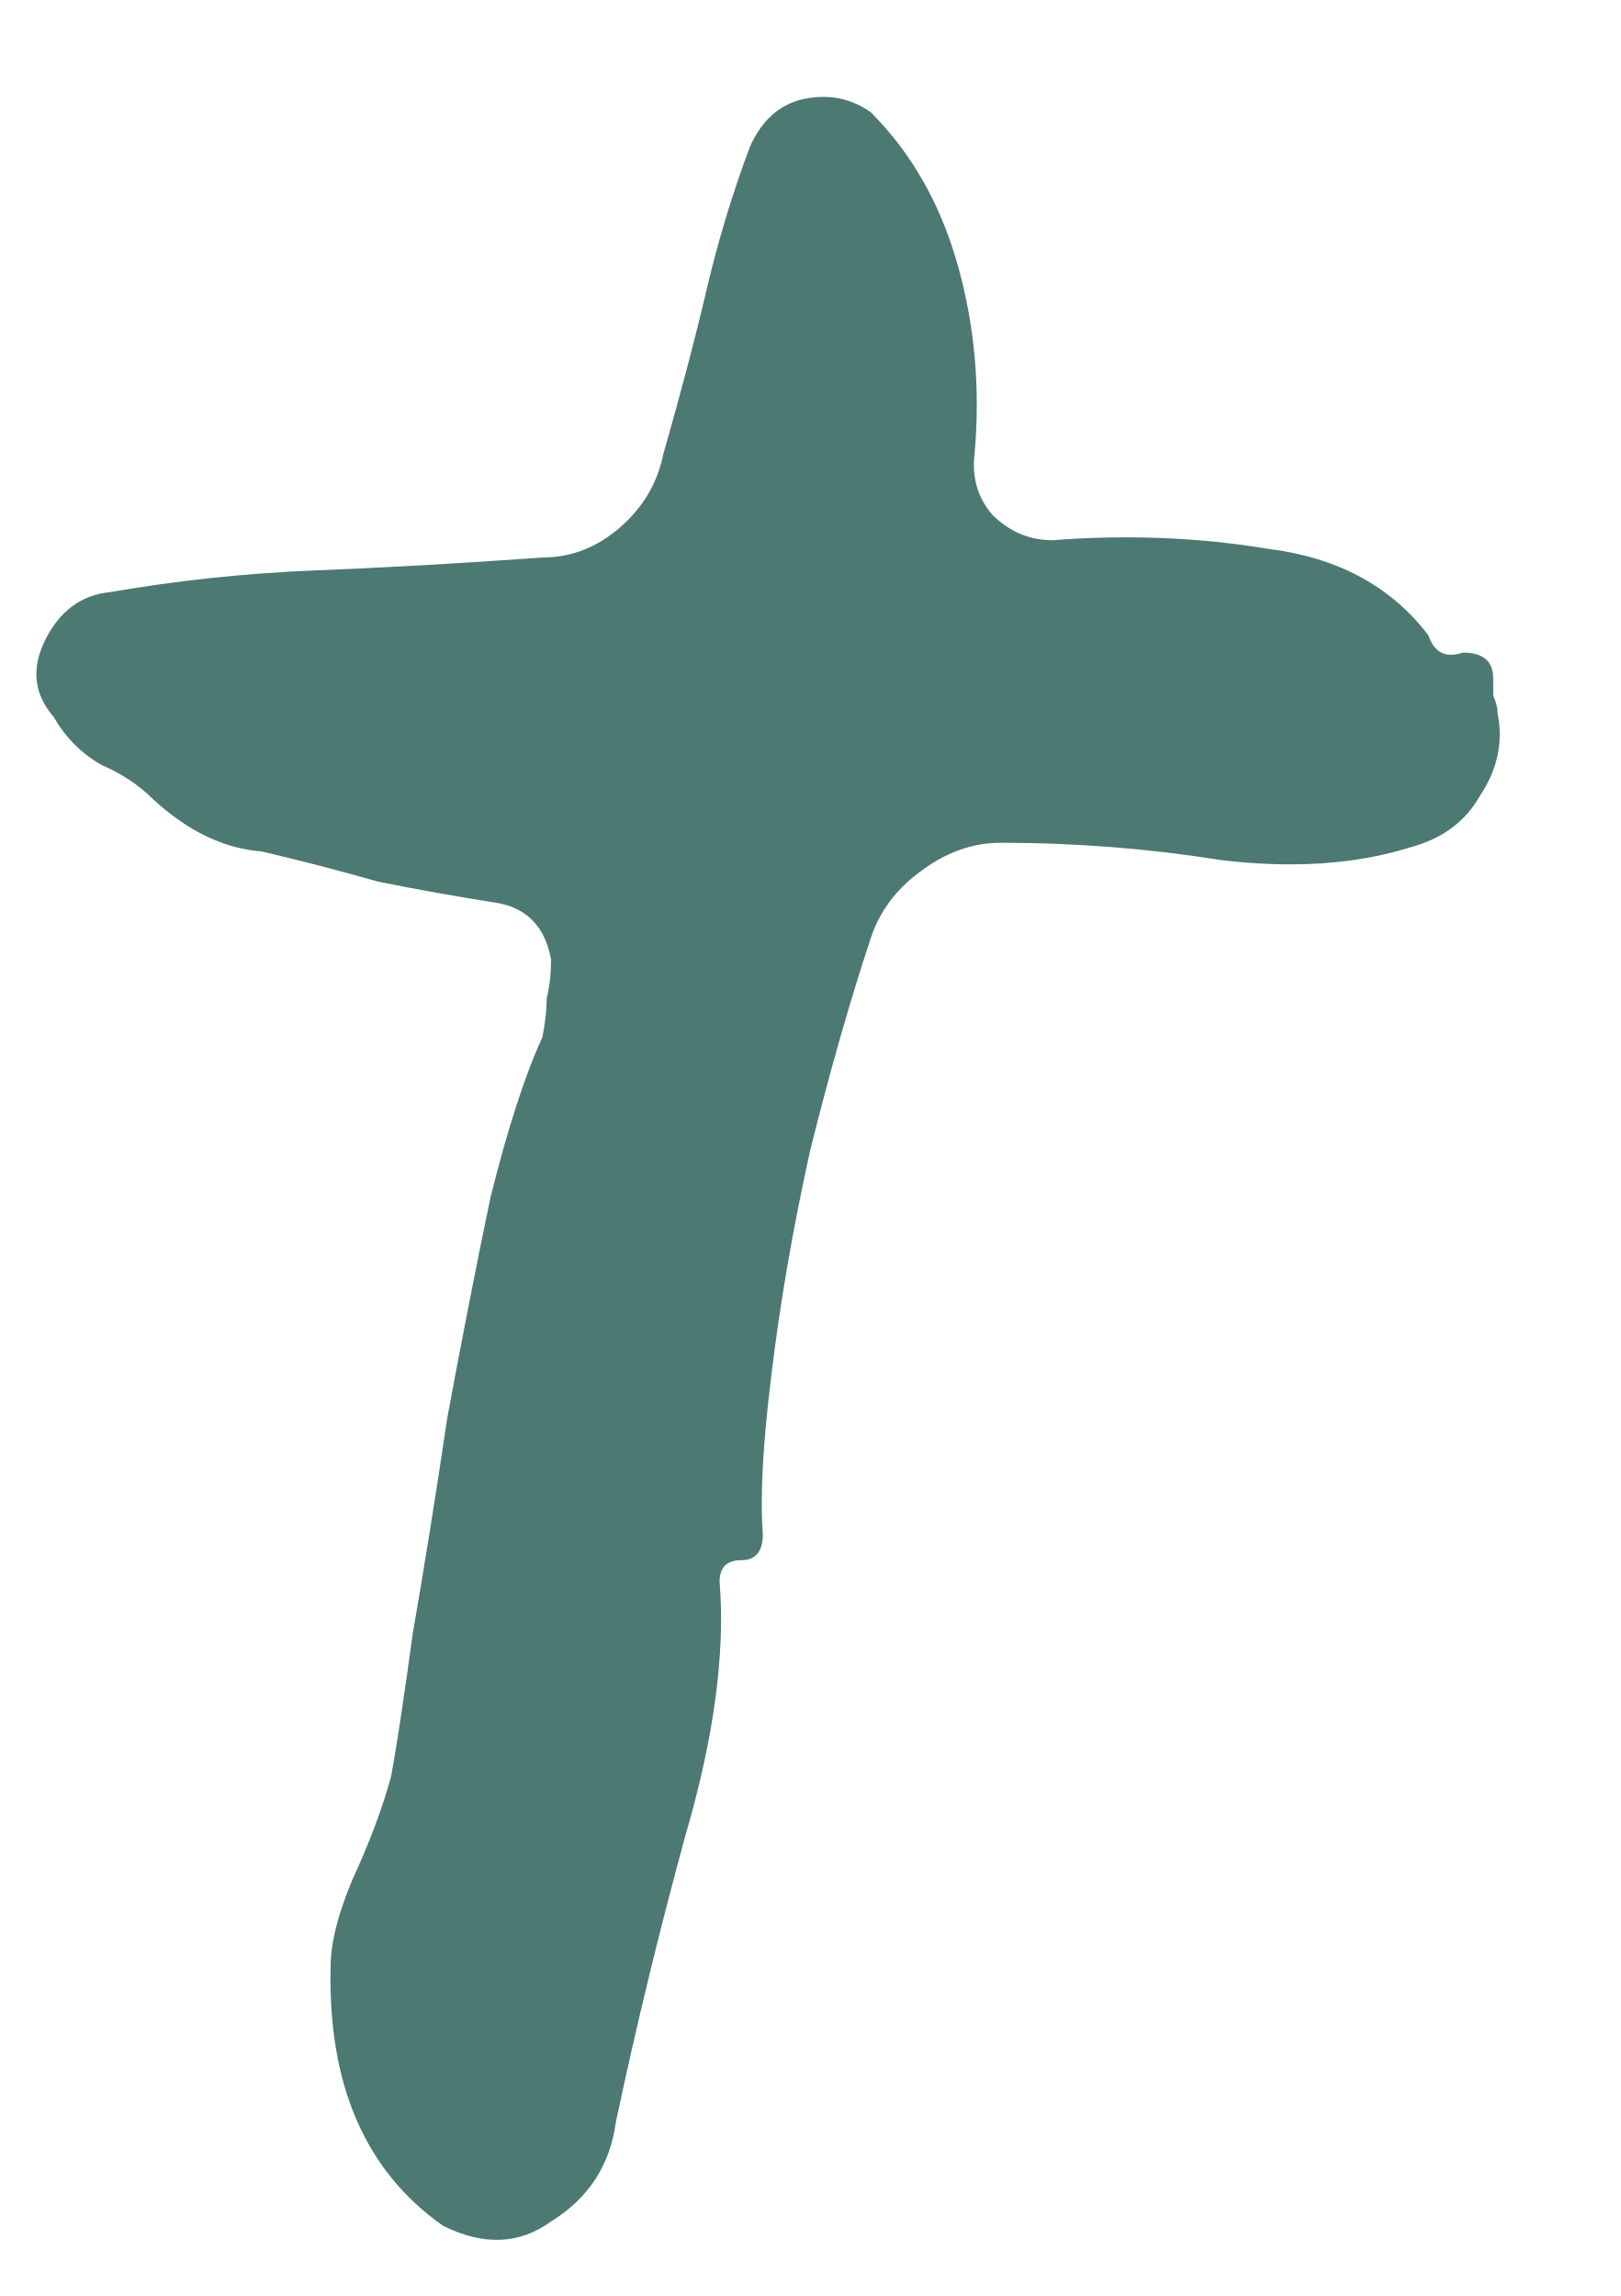
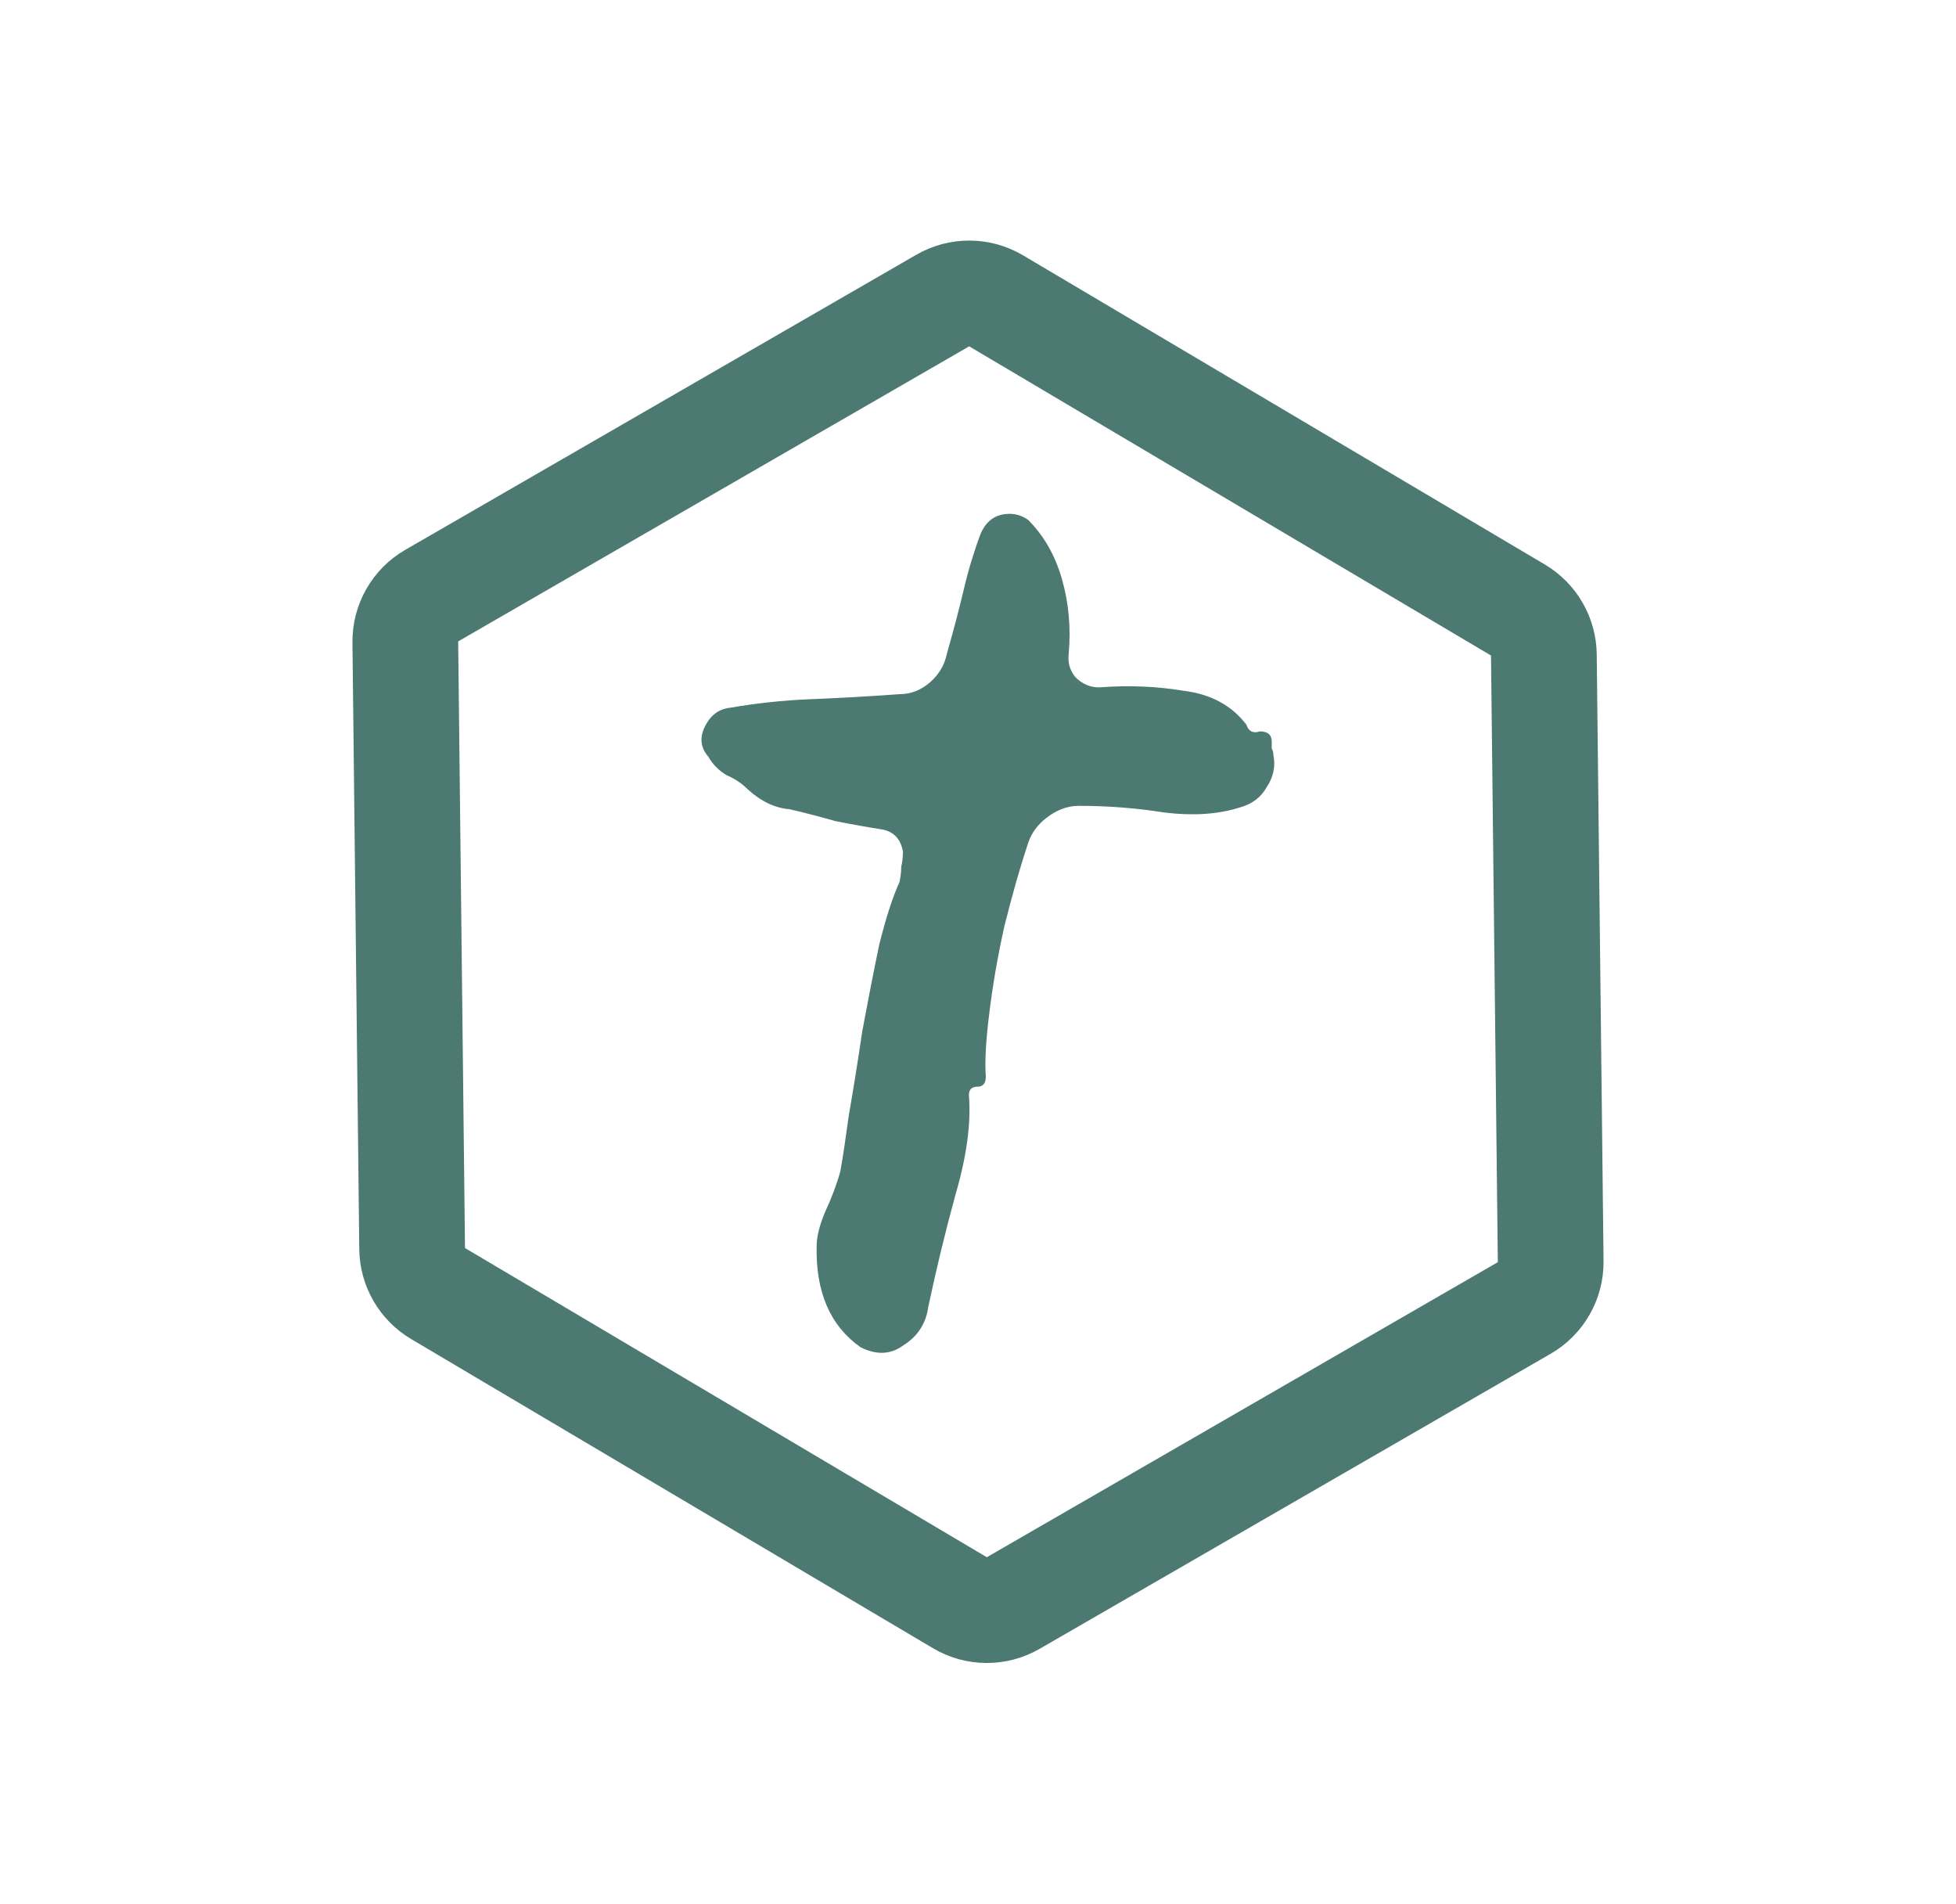
- <svg xmlns="http://www.w3.org/2000/svg" width="12" height="17" viewBox="0 0 12 17" fill="none">
-   <path d="M11.088 5.28C11.131 5.493 11.088 5.696 10.96 5.888C10.853 6.08 10.683 6.208 10.448 6.272C10.043 6.4 9.573 6.432 9.04 6.368C8.507 6.283 7.963 6.24 7.408 6.24C7.195 6.24 6.992 6.315 6.8 6.464C6.629 6.592 6.512 6.752 6.448 6.944C6.299 7.392 6.149 7.915 6 8.512C5.872 9.088 5.776 9.643 5.712 10.176C5.648 10.688 5.627 11.083 5.648 11.36C5.648 11.488 5.595 11.552 5.488 11.552C5.381 11.552 5.328 11.605 5.328 11.712C5.371 12.245 5.285 12.875 5.072 13.6C4.88 14.304 4.709 15.008 4.56 15.712C4.517 16.032 4.357 16.277 4.08 16.448C3.845 16.619 3.579 16.629 3.28 16.48C2.704 16.075 2.427 15.435 2.448 14.56C2.448 14.389 2.501 14.176 2.608 13.92C2.736 13.643 2.832 13.387 2.896 13.152C2.939 12.917 2.992 12.565 3.056 12.096C3.141 11.605 3.227 11.072 3.312 10.496C3.419 9.92 3.525 9.376 3.632 8.864C3.76 8.352 3.888 7.957 4.016 7.68C4.037 7.573 4.048 7.477 4.048 7.392C4.069 7.307 4.08 7.211 4.08 7.104C4.037 6.869 3.909 6.731 3.696 6.688C3.419 6.645 3.12 6.592 2.8 6.528C2.501 6.443 2.213 6.368 1.936 6.304C1.659 6.283 1.392 6.155 1.136 5.92C1.029 5.813 0.901 5.728 0.752 5.664C0.603 5.579 0.485 5.461 0.4 5.312C0.251 5.141 0.229 4.949 0.336 4.736C0.443 4.523 0.603 4.405 0.816 4.384C1.307 4.299 1.808 4.245 2.32 4.224C2.853 4.203 3.419 4.171 4.016 4.128C4.229 4.128 4.421 4.053 4.592 3.904C4.763 3.755 4.869 3.573 4.912 3.36C5.04 2.912 5.147 2.507 5.232 2.144C5.317 1.781 5.424 1.429 5.552 1.088C5.637 0.896 5.765 0.779 5.936 0.736C6.128 0.693 6.299 0.725 6.448 0.832C6.747 1.131 6.96 1.504 7.088 1.952C7.216 2.4 7.259 2.869 7.216 3.36C7.195 3.531 7.237 3.68 7.344 3.808C7.472 3.936 7.621 4 7.792 4C8.347 3.957 8.88 3.979 9.392 4.064C9.904 4.128 10.299 4.341 10.576 4.704C10.619 4.832 10.704 4.875 10.832 4.832C10.981 4.832 11.056 4.896 11.056 5.024C11.056 5.067 11.056 5.109 11.056 5.152C11.077 5.195 11.088 5.237 11.088 5.28Z" fill="#4C7972" />
+ <svg xmlns="http://www.w3.org/2000/svg" width="37" height="36" viewBox="0 0 37 36" fill="none">
+   <path d="M18.158 30.311L8.286 24.463C7.986 24.285 7.8 23.963 7.796 23.614L7.667 12.141C7.663 11.78 7.854 11.444 8.167 11.264L17.833 5.684C18.146 5.503 18.532 5.505 18.842 5.689L28.714 11.537C29.014 11.715 29.2 12.037 29.204 12.386L29.333 23.859C29.337 24.22 29.146 24.555 28.833 24.736L19.167 30.316C18.854 30.497 18.468 30.495 18.158 30.311Z" stroke="#4C7972" stroke-width="2" />
+   <path d="M24.088 14.28C24.131 14.493 24.088 14.696 23.96 14.888C23.853 15.08 23.683 15.208 23.448 15.272C23.043 15.4 22.573 15.432 22.04 15.368C21.507 15.283 20.963 15.24 20.408 15.24C20.195 15.24 19.992 15.315 19.8 15.464C19.629 15.592 19.512 15.752 19.448 15.944C19.299 16.392 19.149 16.915 19 17.512C18.872 18.088 18.776 18.643 18.712 19.176C18.648 19.688 18.627 20.083 18.648 20.36C18.648 20.488 18.595 20.552 18.488 20.552C18.381 20.552 18.328 20.605 18.328 20.712C18.371 21.245 18.285 21.875 18.072 22.6C17.88 23.304 17.709 24.008 17.56 24.712C17.517 25.032 17.357 25.277 17.08 25.448C16.845 25.619 16.579 25.629 16.28 25.48C15.704 25.075 15.427 24.435 15.448 23.56C15.448 23.389 15.501 23.176 15.608 22.92C15.736 22.643 15.832 22.387 15.896 22.152C15.939 21.917 15.992 21.565 16.056 21.096C16.141 20.605 16.227 20.072 16.312 19.496C16.419 18.92 16.525 18.376 16.632 17.864C16.76 17.352 16.888 16.957 17.016 16.68C17.037 16.573 17.048 16.477 17.048 16.392C17.069 16.307 17.08 16.211 17.08 16.104C17.037 15.869 16.909 15.731 16.696 15.688C16.419 15.645 16.12 15.592 15.8 15.528C15.501 15.443 15.213 15.368 14.936 15.304C14.659 15.283 14.392 15.155 14.136 14.92C14.029 14.813 13.901 14.728 13.752 14.664C13.603 14.579 13.485 14.461 13.4 14.312C13.251 14.141 13.229 13.949 13.336 13.736C13.443 13.523 13.603 13.405 13.816 13.384C14.307 13.299 14.808 13.245 15.32 13.224C15.853 13.203 16.419 13.171 17.016 13.128C17.229 13.128 17.421 13.053 17.592 12.904C17.763 12.755 17.869 12.573 17.912 12.36C18.04 11.912 18.147 11.507 18.232 11.144C18.317 10.781 18.424 10.429 18.552 10.088C18.637 9.896 18.765 9.779 18.936 9.736C19.128 9.693 19.299 9.725 19.448 9.832C19.747 10.131 19.96 10.504 20.088 10.952C20.216 11.4 20.259 11.869 20.216 12.36C20.195 12.531 20.237 12.68 20.344 12.808C20.472 12.936 20.621 13 20.792 13C21.347 12.957 21.88 12.979 22.392 13.064C22.904 13.128 23.299 13.341 23.576 13.704C23.619 13.832 23.704 13.875 23.832 13.832C23.981 13.832 24.056 13.896 24.056 14.024C24.056 14.067 24.056 14.109 24.056 14.152C24.077 14.195 24.088 14.237 24.088 14.28Z" fill="#4C7972" />
</svg>
